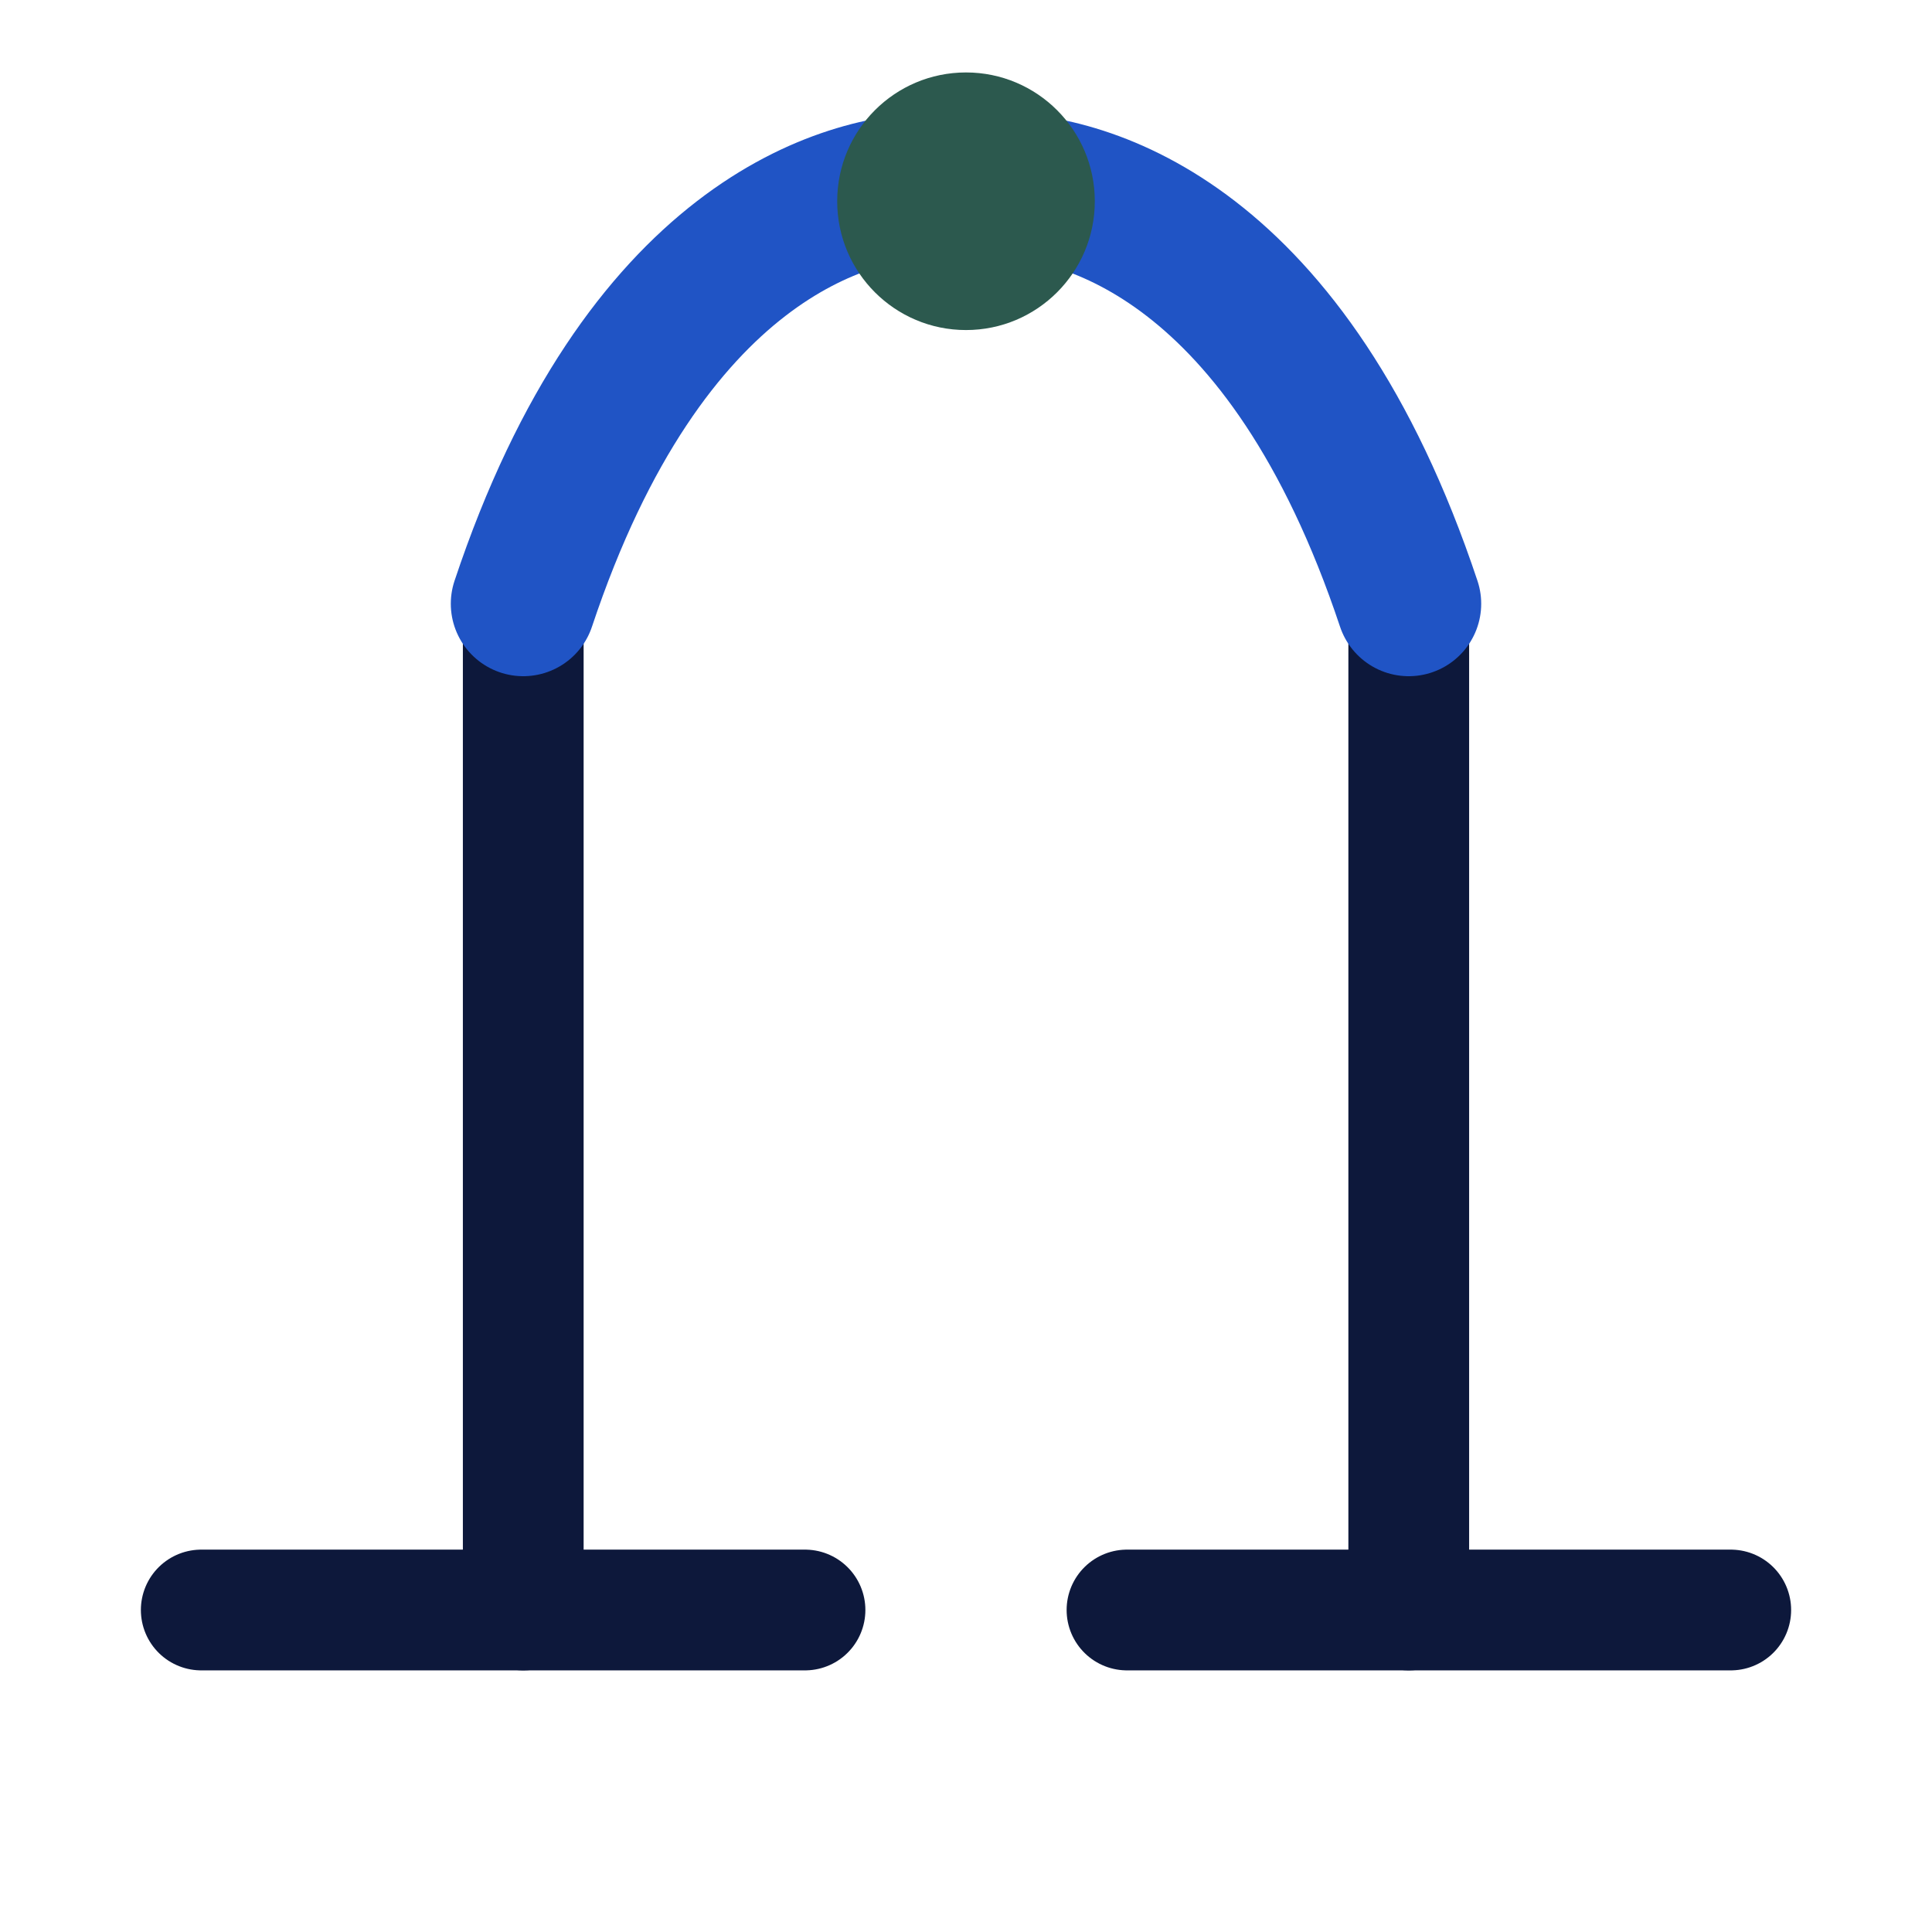
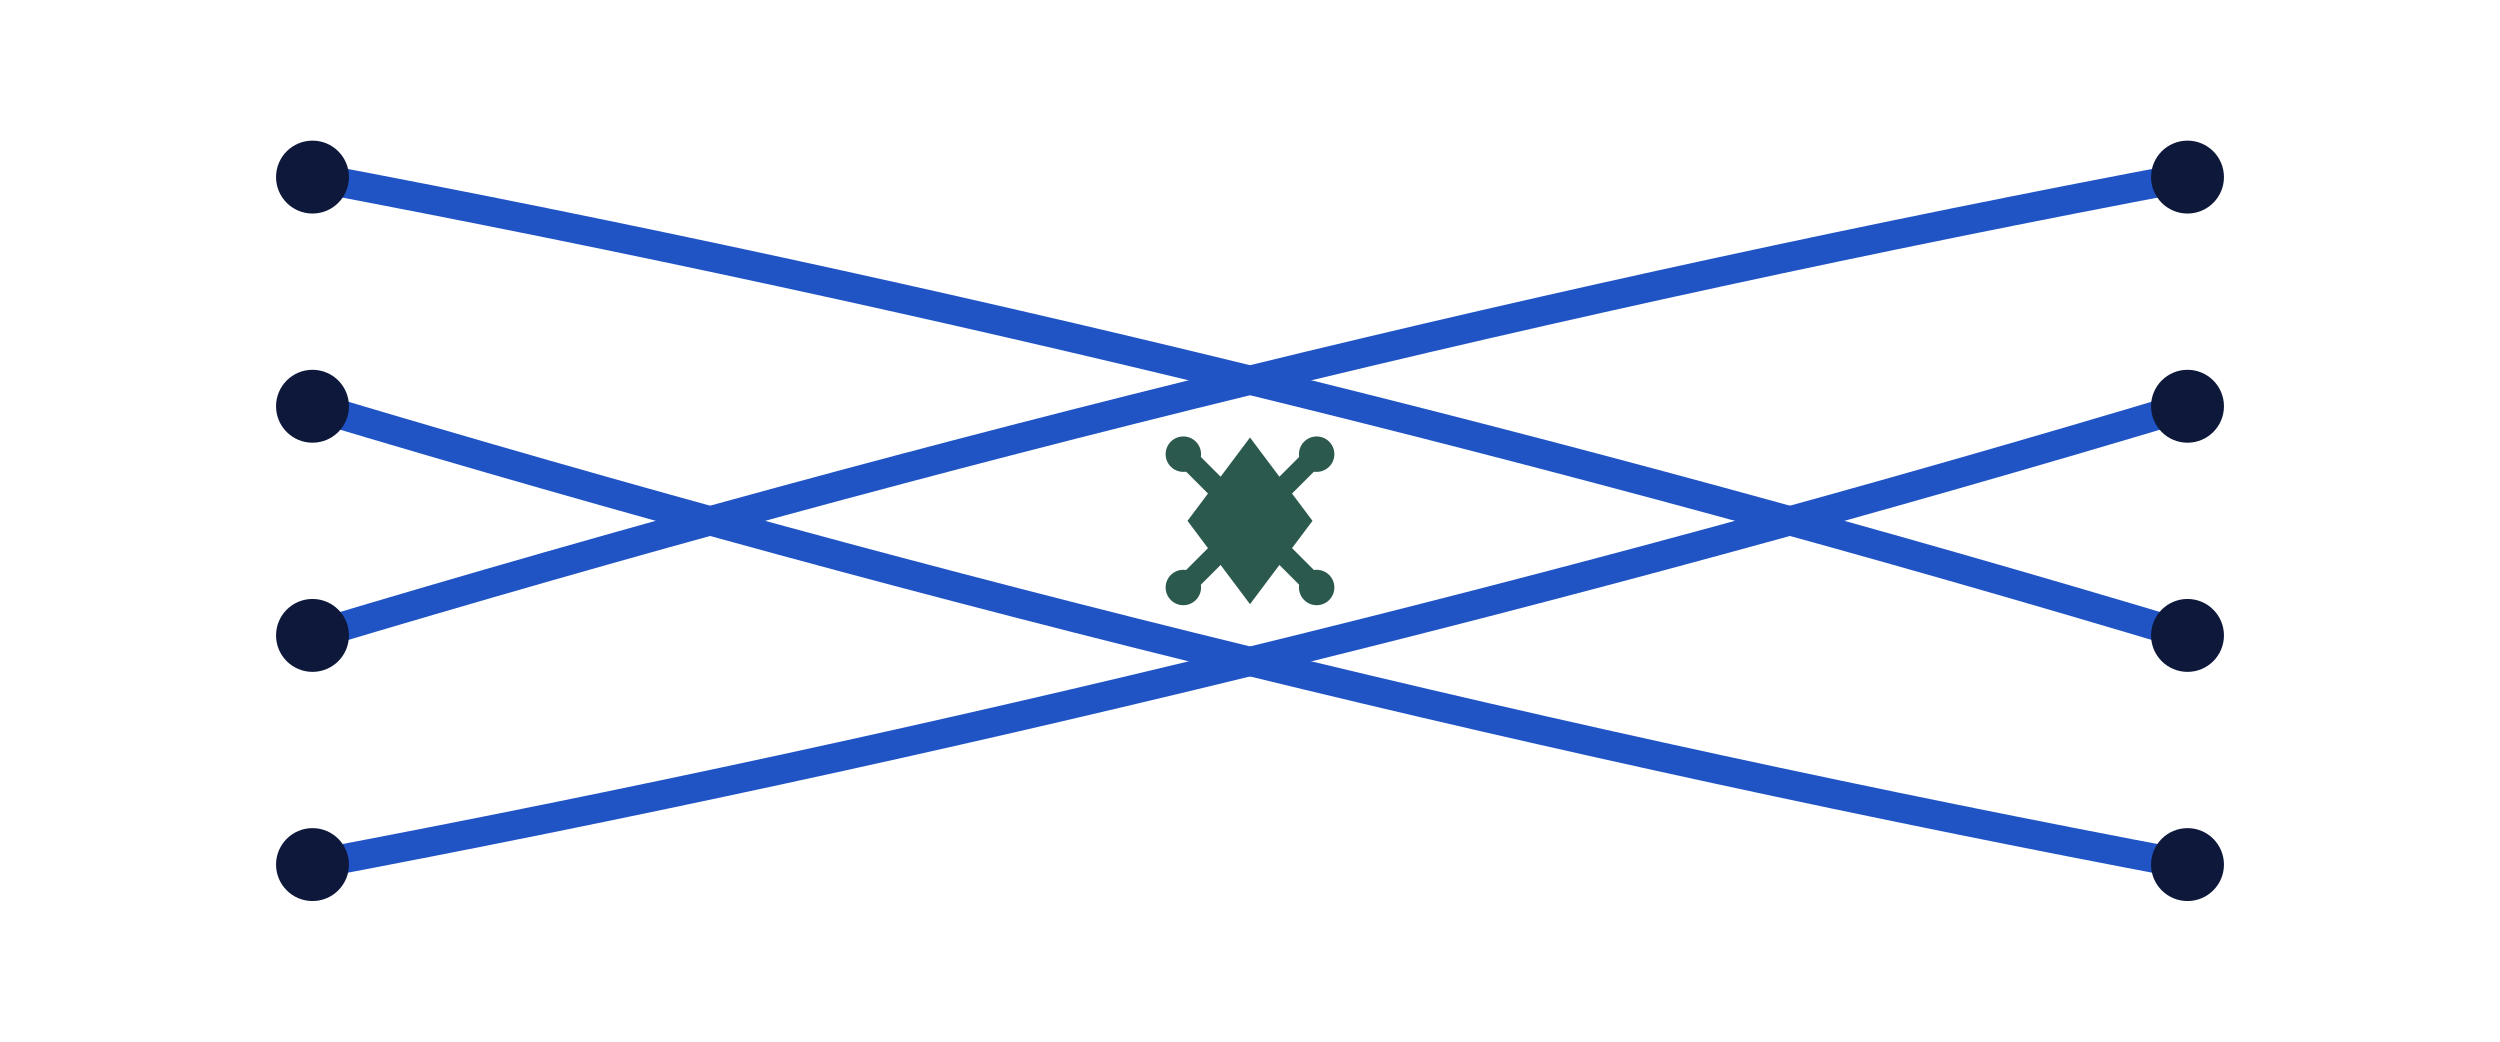
- <svg xmlns="http://www.w3.org/2000/svg" viewBox="0 0 48 48" role="img" aria-label="Ponte Digital" focusable="false">
+ <svg xmlns="http://www.w3.org/2000/svg" viewBox="0 0 240 100" role="img" aria-label="Ponte Digital" focusable="false">
  <g fill="none">
-     <path d="M 5 40 L 20 40" stroke="hsl(226, 64%, 14%)" stroke-width="3" stroke-linecap="round" />
-     <path d="M 28 40 L 43 40" stroke="hsl(226, 64%, 14%)" stroke-width="3" stroke-linecap="round" />
-     <path d="M 13 15 L 13 40" stroke="hsl(226, 64%, 14%)" stroke-width="3" stroke-linecap="round" />
-     <path d="M 35 15 L 35 40" stroke="hsl(226, 64%, 14%)" stroke-width="3" stroke-linecap="round" />
-     <path d="M 13 15 C 16 6, 21 4.6, 23.3 4.6" stroke="hsl(221, 72%, 45%)" stroke-width="3.6" stroke-linecap="round" />
-     <path d="M 35 15 C 32 6, 27 4.6, 24.7 4.6" stroke="hsl(221, 72%, 45%)" stroke-width="3.6" stroke-linecap="round" />
+     <path d="M 30 17 Q 120 34 210 61" stroke="hsl(221, 72%, 45%)" stroke-width="2.8" stroke-linecap="round" />
+     <path d="M 30 83 Q 120 66 210 39" stroke="hsl(221, 72%, 45%)" stroke-width="2.8" stroke-linecap="round" />
+     <path d="M 210 17 Q 120 34 30 61" stroke="hsl(221, 72%, 45%)" stroke-width="2.8" stroke-linecap="round" />
+     <path d="M 210 83 Q 120 66 30 39" stroke="hsl(221, 72%, 45%)" stroke-width="2.8" stroke-linecap="round" />
  </g>
-   <circle cx="24" cy="5" r="3.2" fill="hsl(165, 34%, 26%)" />
+   <circle cx="30" cy="17" r="3.5" fill="hsl(226, 64%, 14%)" />
+   <circle cx="30" cy="39" r="3.5" fill="hsl(226, 64%, 14%)" />
+   <circle cx="30" cy="61" r="3.5" fill="hsl(226, 64%, 14%)" />
+   <circle cx="30" cy="83" r="3.5" fill="hsl(226, 64%, 14%)" />
+   <circle cx="210" cy="17" r="3.5" fill="hsl(226, 64%, 14%)" />
+   <circle cx="210" cy="39" r="3.5" fill="hsl(226, 64%, 14%)" />
+   <circle cx="210" cy="61" r="3.5" fill="hsl(226, 64%, 14%)" />
+   <circle cx="210" cy="83" r="3.5" fill="hsl(226, 64%, 14%)" />
+   <line x1="120" y1="50" x2="126.4" y2="43.6" stroke="hsl(165, 34%, 26%)" stroke-width="2" stroke-linecap="round" />
+   <line x1="120" y1="50" x2="113.6" y2="43.6" stroke="hsl(165, 34%, 26%)" stroke-width="2" stroke-linecap="round" />
+   <line x1="120" y1="50" x2="126.4" y2="56.4" stroke="hsl(165, 34%, 26%)" stroke-width="2" stroke-linecap="round" />
+   <line x1="120" y1="50" x2="113.6" y2="56.4" stroke="hsl(165, 34%, 26%)" stroke-width="2" stroke-linecap="round" />
+   <path d="M 120 42 L 126 50 L 120 58 L 114 50 Z" fill="hsl(165, 34%, 26%)" />
+   <circle cx="126.4" cy="43.6" r="1.7" fill="hsl(165, 34%, 26%)" />
+   <circle cx="113.6" cy="43.6" r="1.7" fill="hsl(165, 34%, 26%)" />
+   <circle cx="126.4" cy="56.4" r="1.7" fill="hsl(165, 34%, 26%)" />
+   <circle cx="113.6" cy="56.4" r="1.7" fill="hsl(165, 34%, 26%)" />
</svg>
